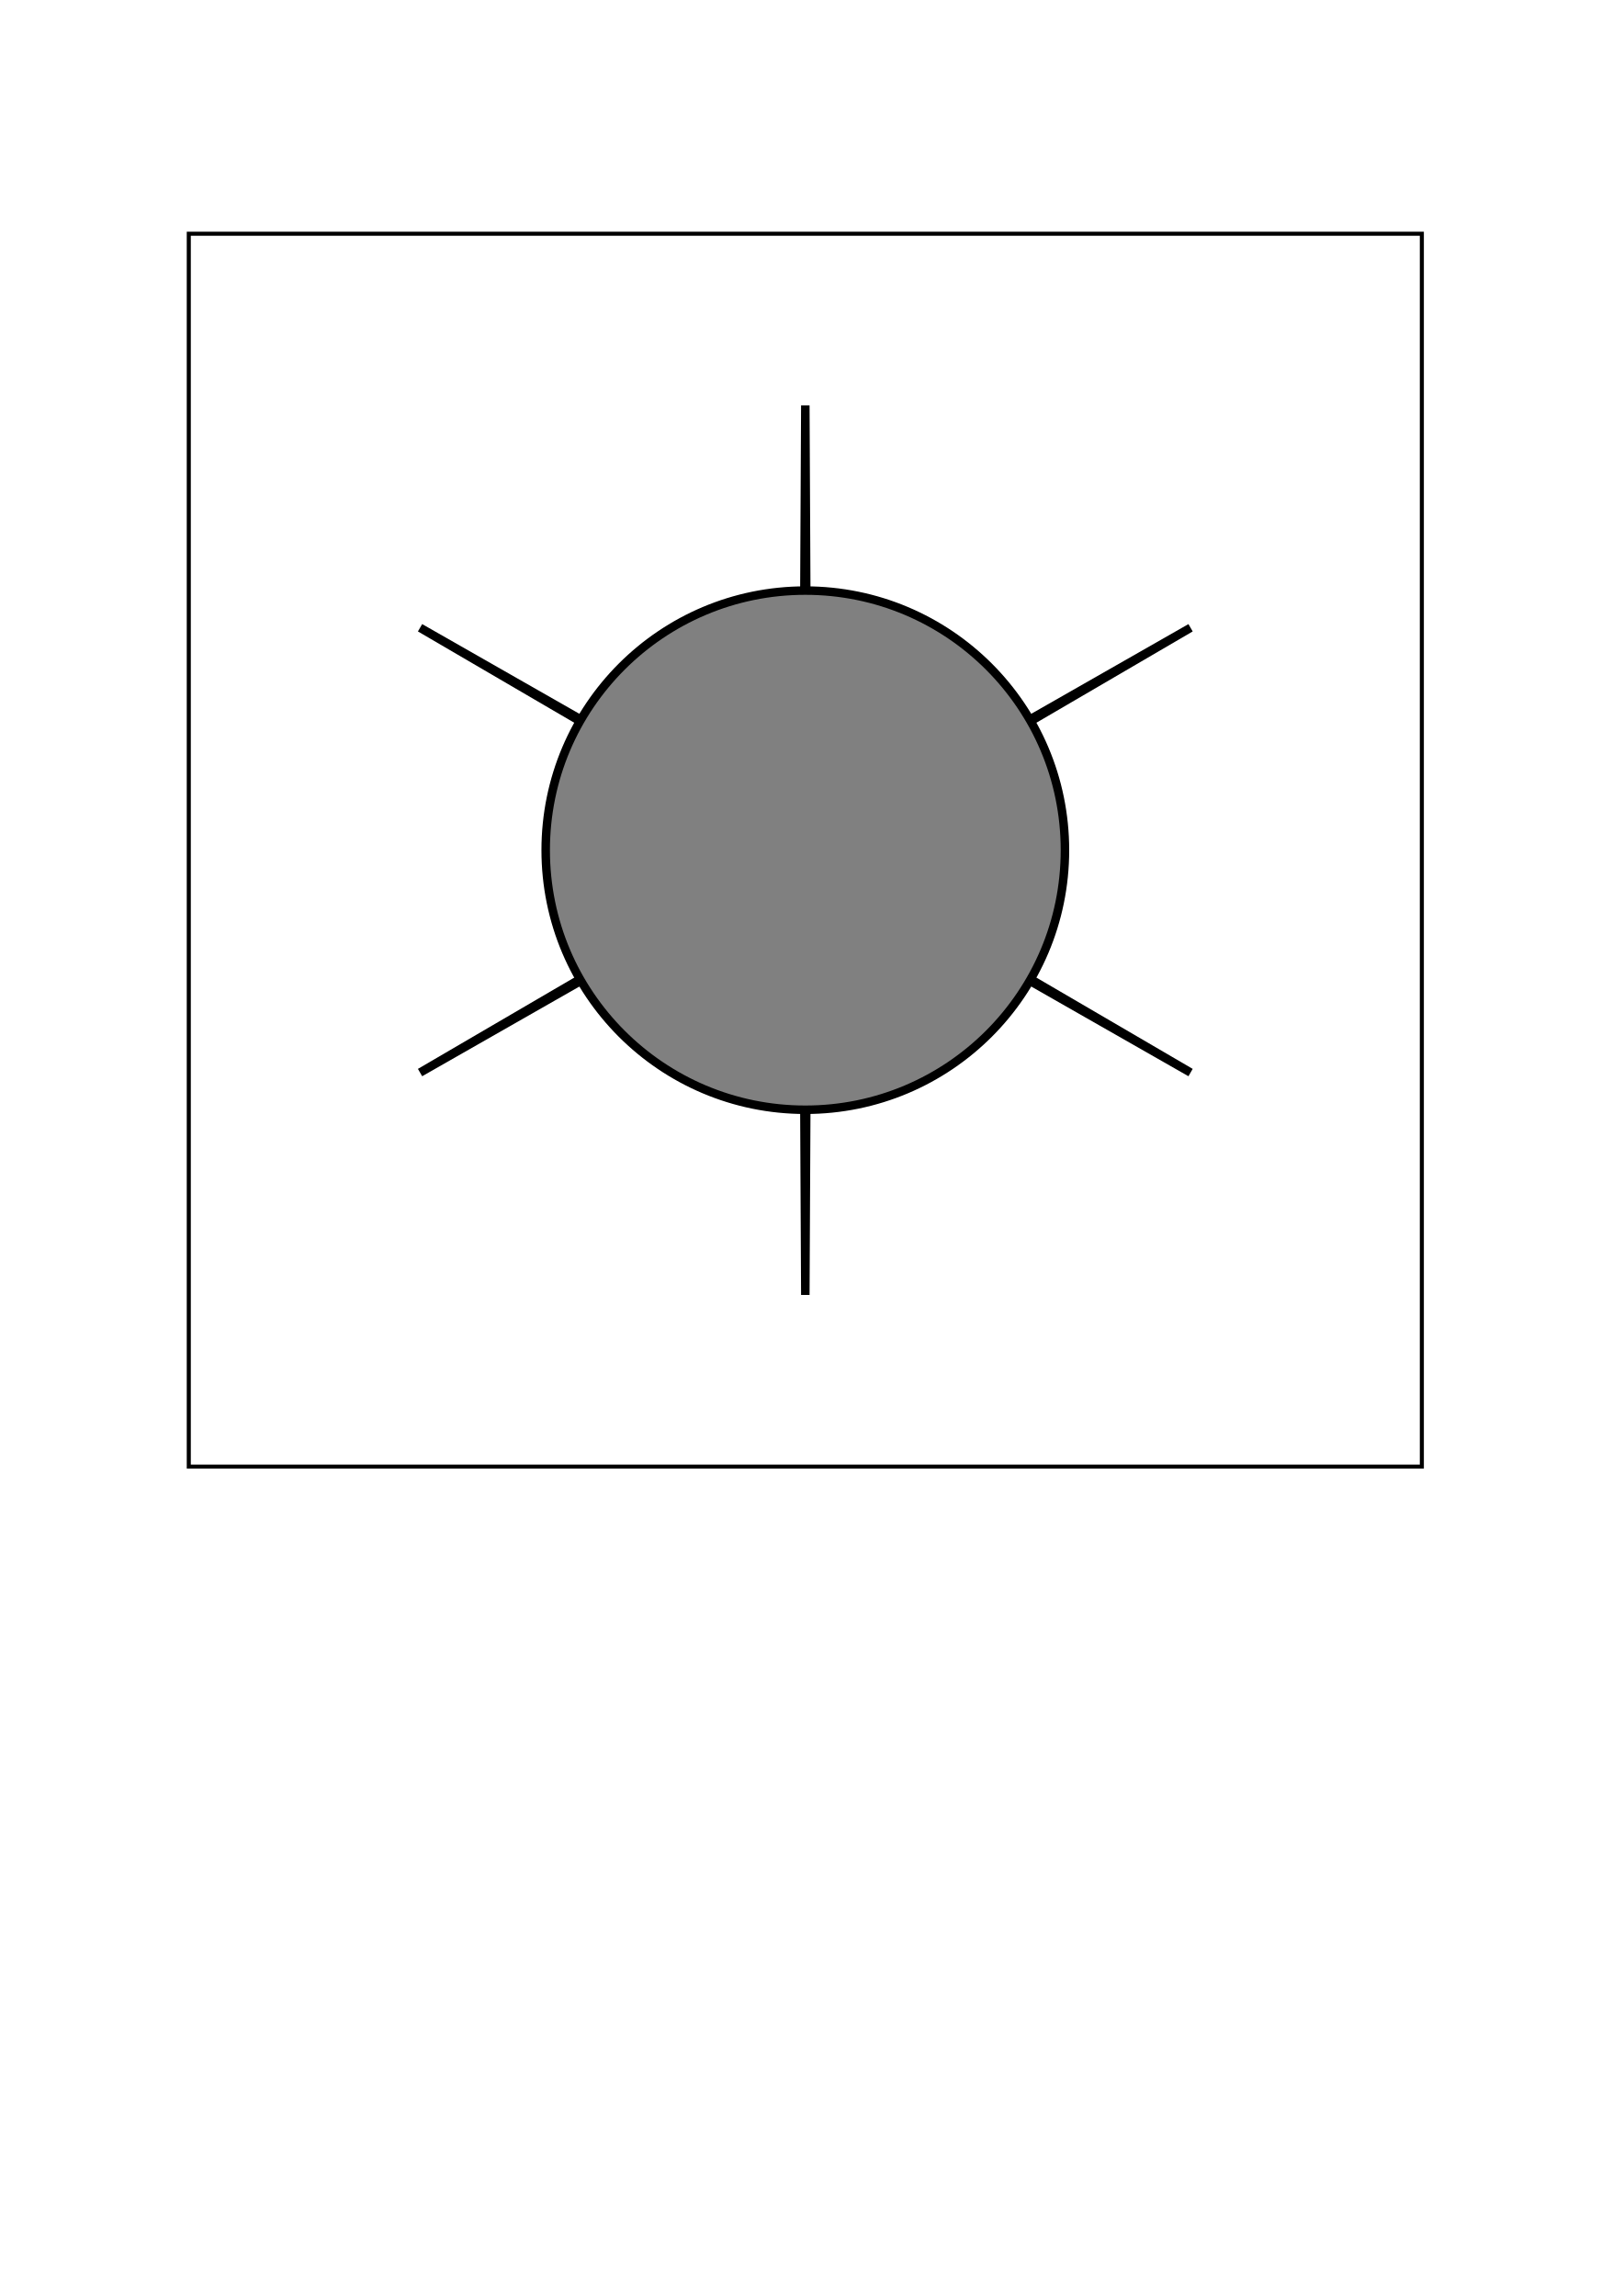
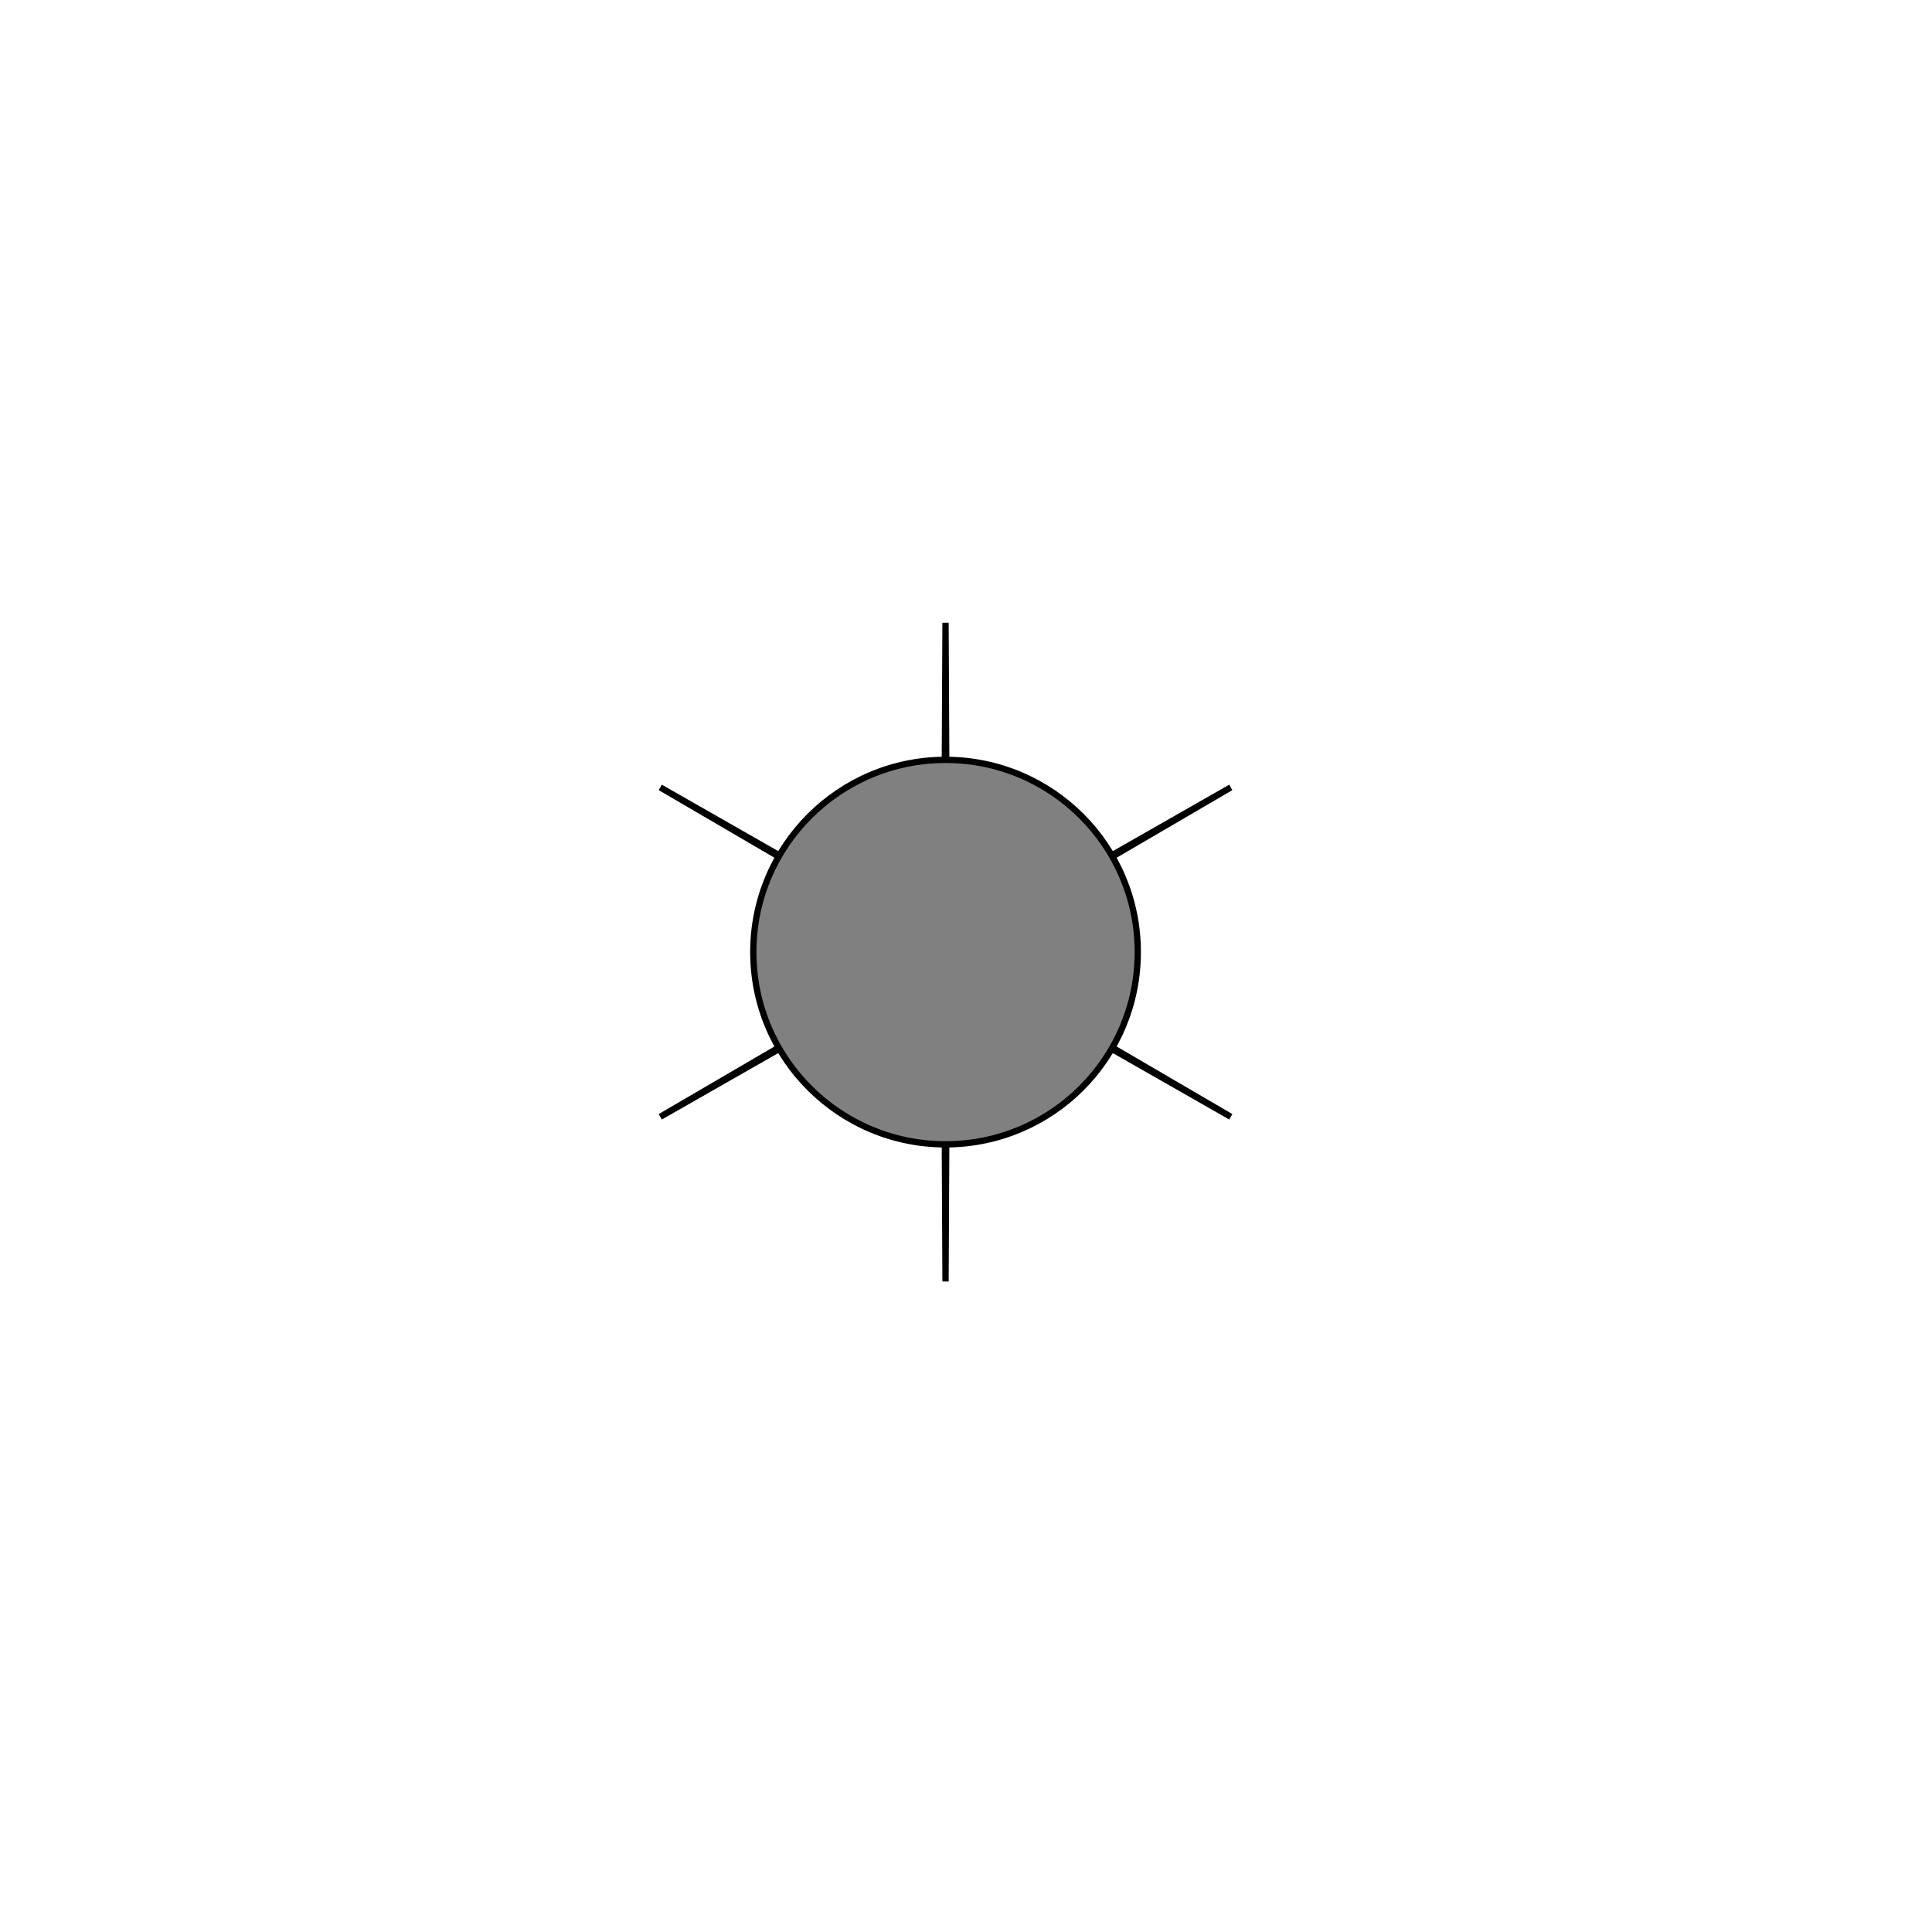
- <svg xmlns="http://www.w3.org/2000/svg" width="210mm" height="297mm" viewBox="0 0 210 297" version="1.1" id="svg1">
+ <svg xmlns="http://www.w3.org/2000/svg" width="16" height="16" viewBox="0 0 4.233 4.233" version="1.1" id="svg1">
  <defs id="defs1" />
-   <g id="layer1">
-     <rect style="fill:none;stroke:#000000;stroke-width:0.523;stroke-linecap:square;stroke-dasharray:none" id="rect4" width="159.477" height="159.477" x="24.416" y="30.235" />
-     <path style="fill:#000000;stroke:#000000;stroke-width:1.098;stroke-linecap:square" id="path1" d="M 133.189,97.501 83.652,69.233 83.364,126.268 83.077,69.233 33.539,97.501 82.789,68.735 33.539,39.968 83.077,68.237 83.364,11.202 83.652,68.237 133.189,39.968 83.94,68.735 Z" transform="translate(20.79033,41.23869)" />
-     <circle style="fill:#808080;stroke:#000000;stroke-width:1.098;stroke-linecap:square" id="path2" cx="104.155" cy="109.974" r="33.579" />
+   <g id="layer1" transform="translate(0,-292.7667)">
+     <g id="g821" transform="matrix(0.01254336,0,0,0.01254336,0.7652049,293.4733)">
+       <path transform="translate(20.79033,41.23869)" d="M 133.189,97.501 83.652,69.233 83.364,126.268 83.077,69.233 33.539,97.501 82.789,68.735 33.539,39.968 83.077,68.237 83.364,11.202 83.652,68.237 133.189,39.968 83.94,68.735 Z" id="path1" style="fill:#000000;stroke:#000000;stroke-width:1.098;stroke-linecap:square" />
+       <circle r="33.579" cy="109.974" cx="104.155" id="path2" style="fill:#808080;stroke:#000000;stroke-width:1.098;stroke-linecap:square" />
+     </g>
  </g>
</svg>
